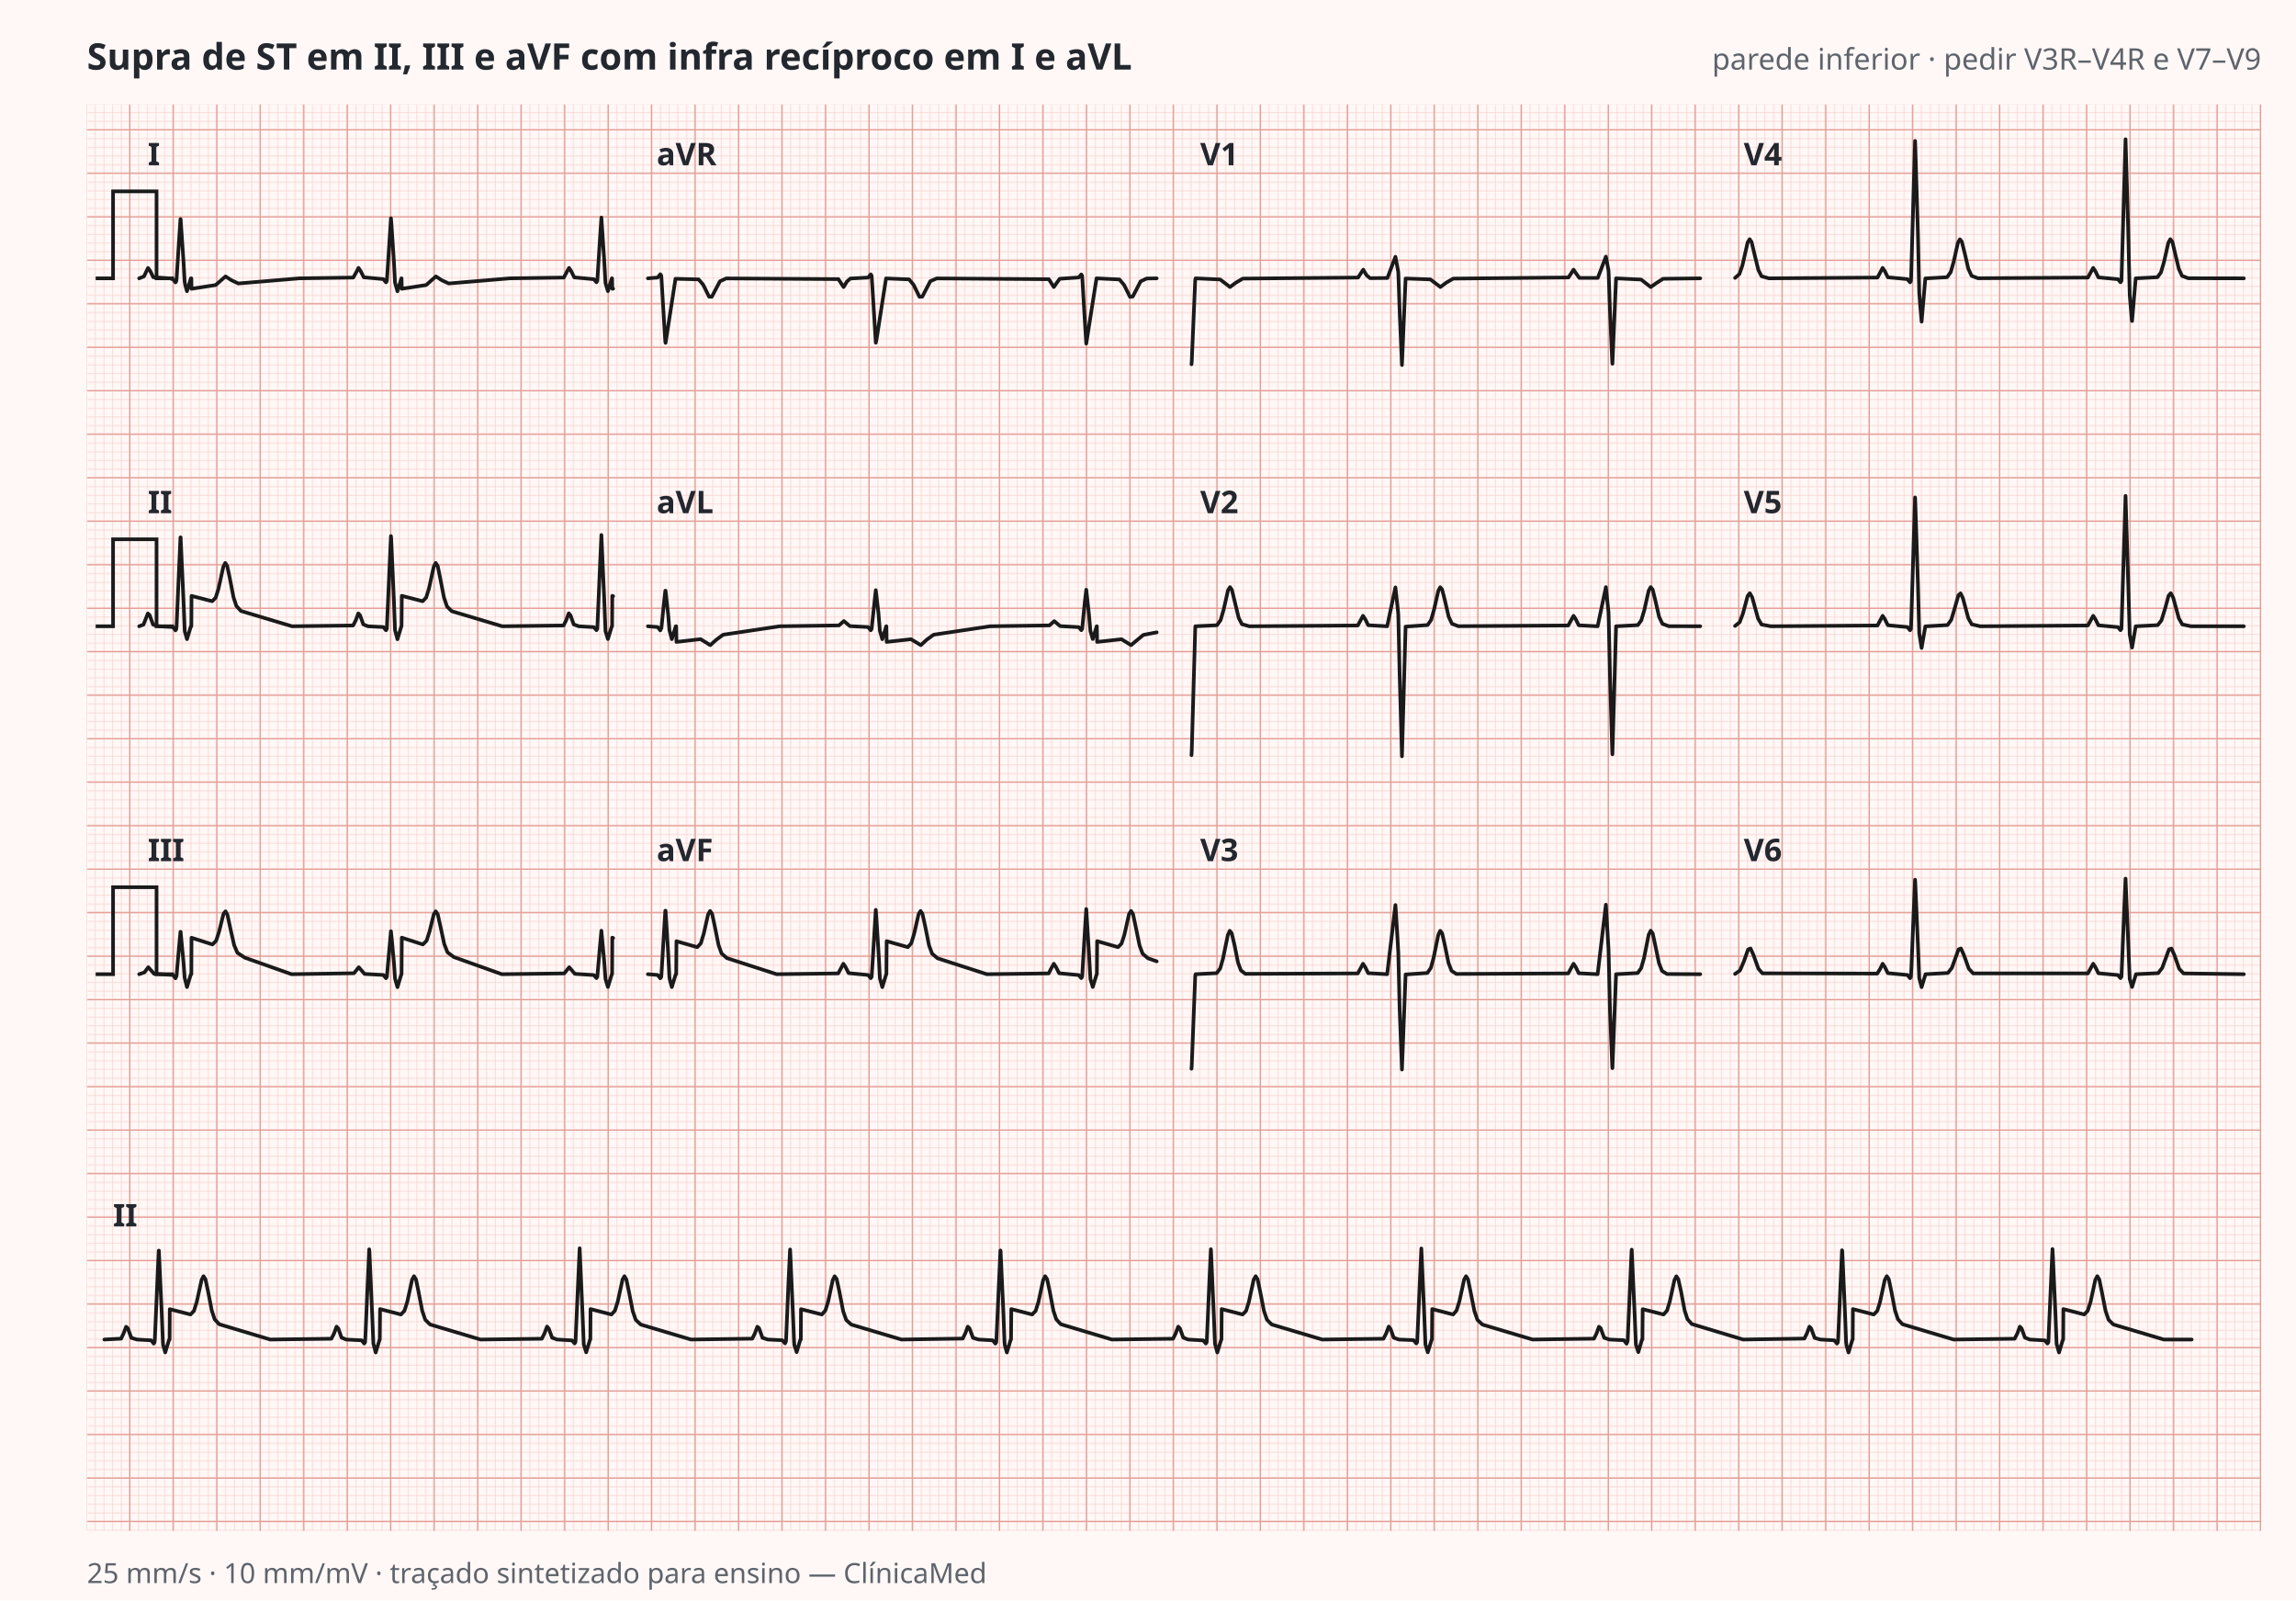
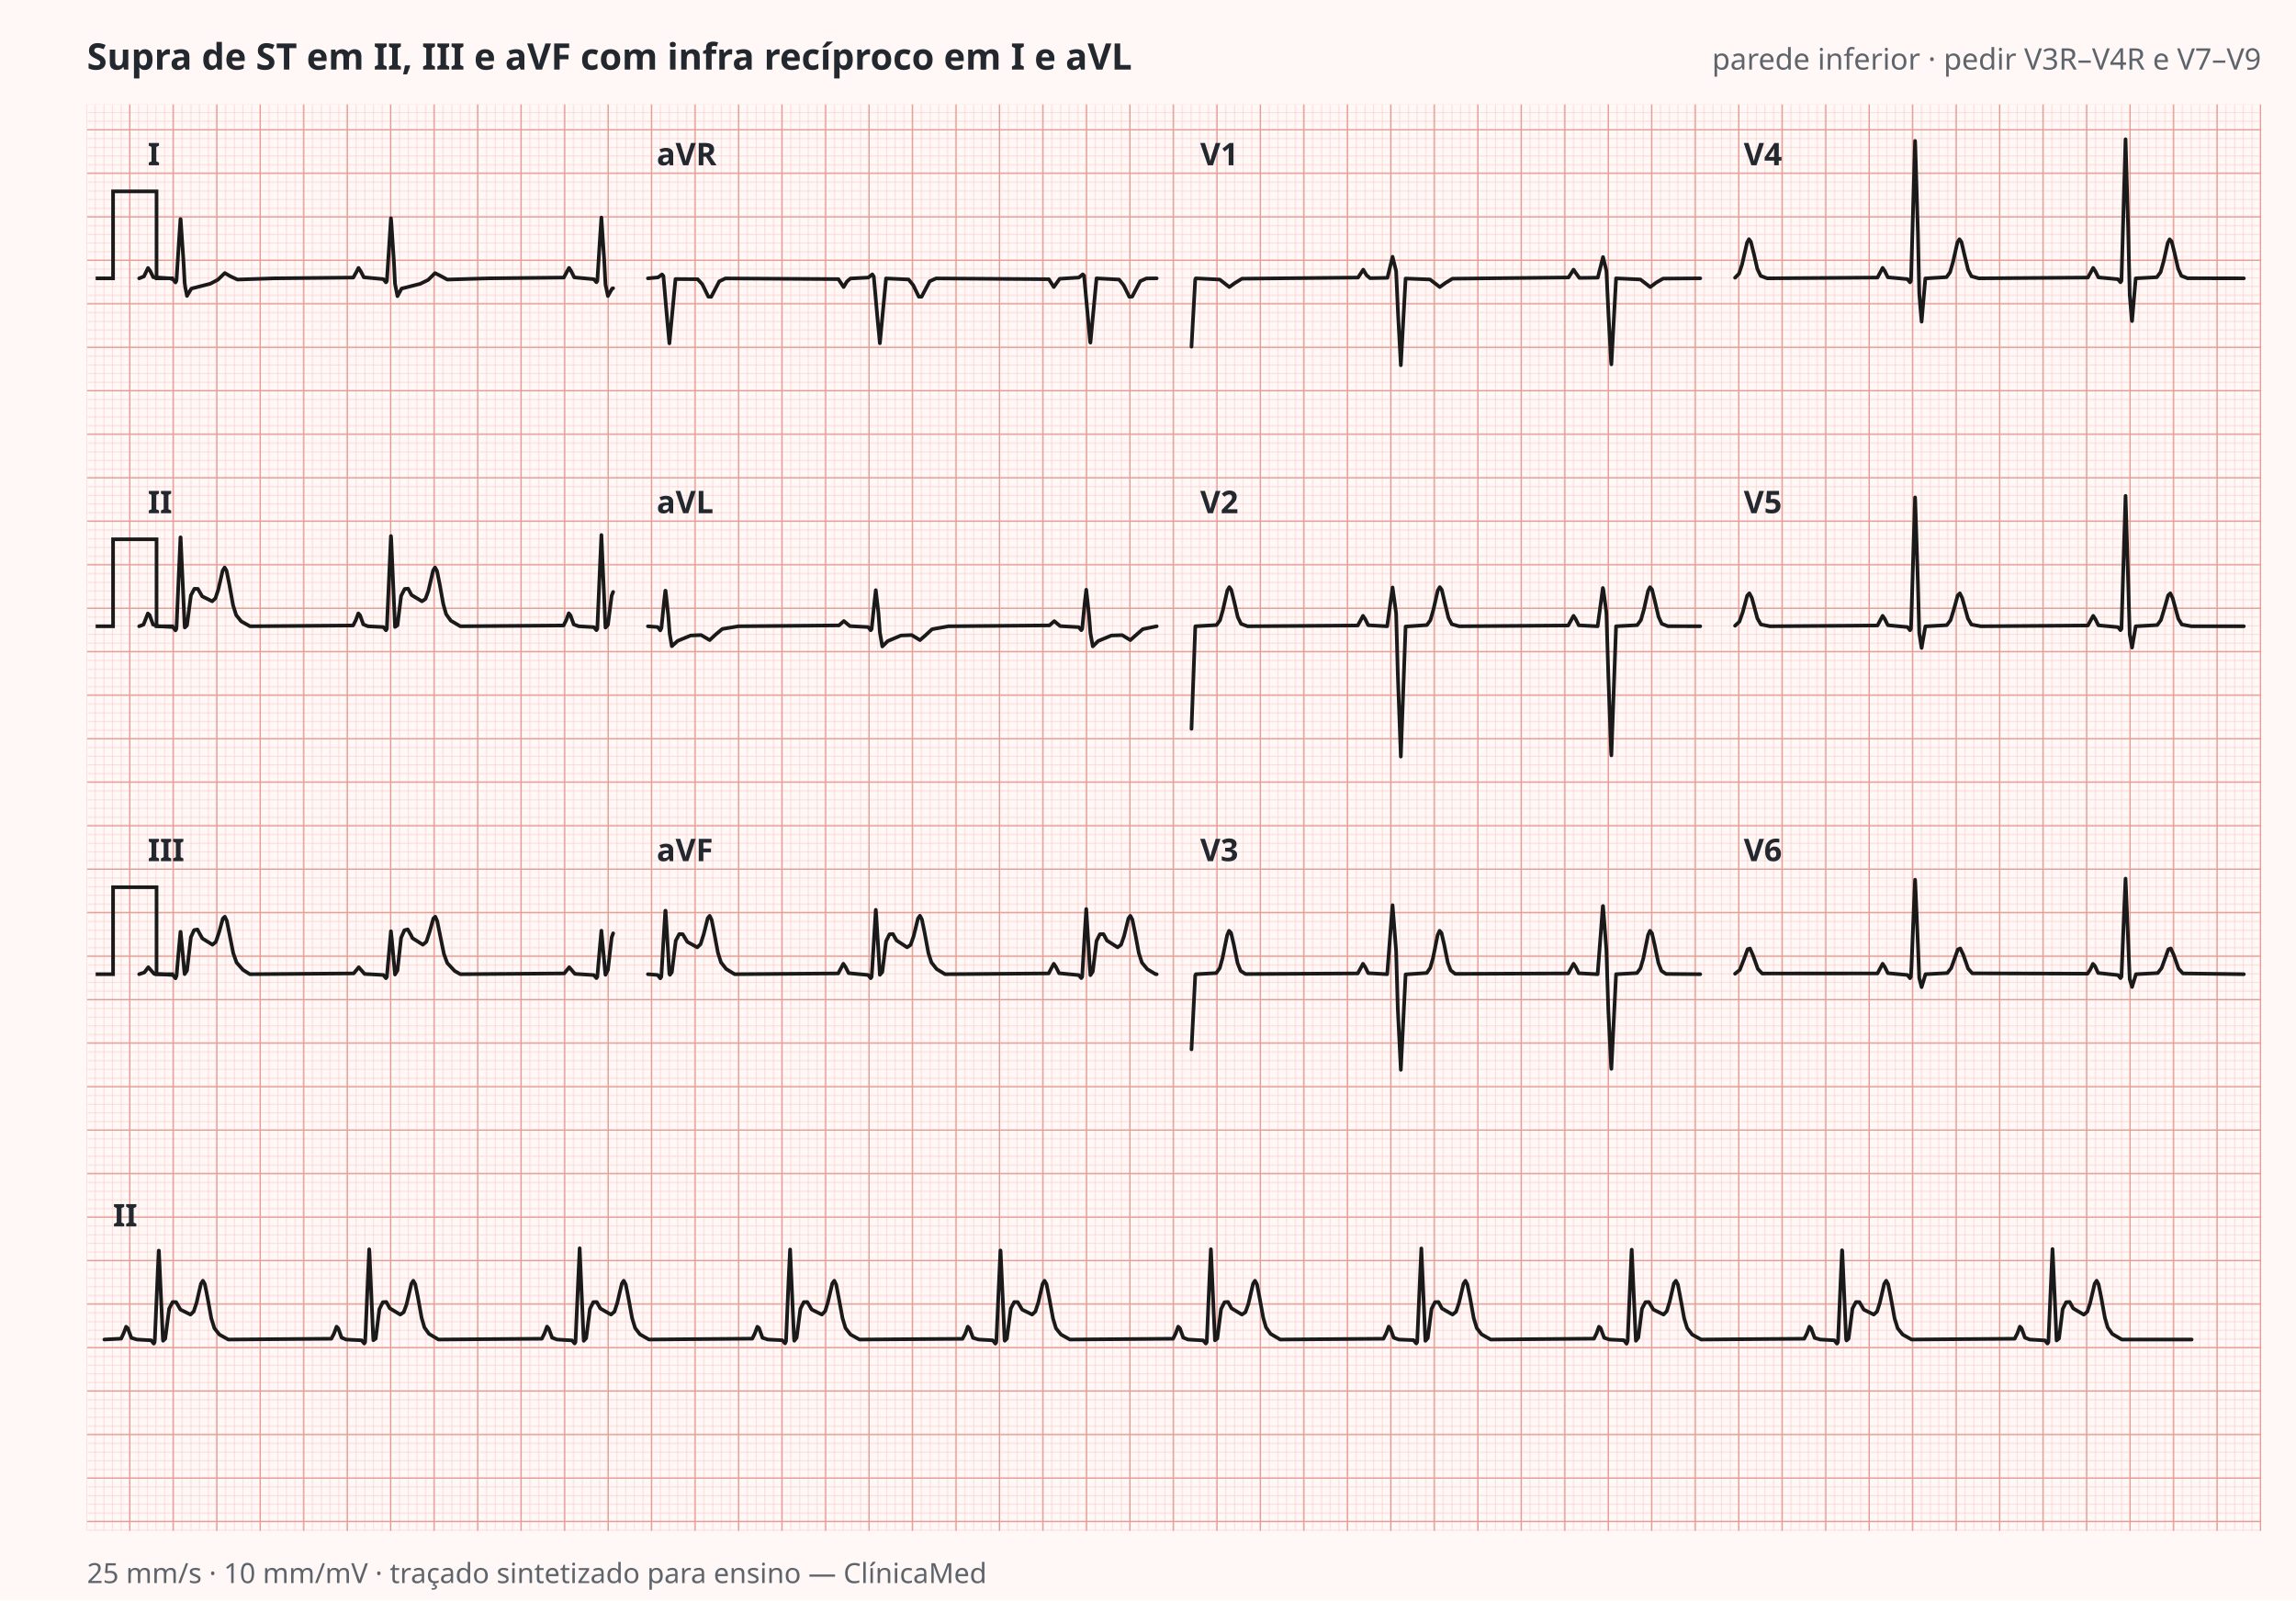
<svg xmlns="http://www.w3.org/2000/svg" viewBox="0 0 264 184" role="img" aria-label="Supra de ST em II, III e aVF com infra recíproco em I e aVL">
  <defs>
    <pattern id="p1" width="1" height="1" patternUnits="userSpaceOnUse">
      <path d="M1 0V1M0 1H1" fill="none" stroke="#F3C9C3" stroke-width=".12" />
    </pattern>
    <pattern id="p5" width="5" height="5" patternUnits="userSpaceOnUse">
      <rect width="5" height="5" fill="url(#p1)" />
      <path d="M5 0V5M0 5H5" fill="none" stroke="#E39C93" stroke-width=".3" />
    </pattern>
  </defs>
  <rect width="264" height="184" fill="#FFF8F7" />
  <rect x="10.0" y="12.0" width="250.0" height="164.0" fill="url(#p5)" />
  <text x="10.0" y="8" font-family="Figtree,system-ui,sans-serif" font-size="4.2" font-weight="600" fill="#23272E">Supra de ST em II, III e aVF com infra recíproco em I e aVL</text>
  <text x="260" y="8" text-anchor="end" font-family="Figtree,system-ui,sans-serif" font-size="3.4" fill="#5E646B">parede inferior · pedir V3R–V4R e V7–V9</text>
-   <path d="M16.00 32.00L16.55 31.78L17.02 30.81L17.27 31.15L17.62 31.87L19.55 32.00L19.90 32.12L20.18 32.47L20.27 32.32L20.30 32.14L20.60 27.41L20.75 25.19L20.77 25.19L21.10 30.08L21.23 32.37L21.30 32.78L21.50 33.48L21.95 32.00L22.00 32.00L22.02 33.20L24.80 32.77L25.93 31.78L26.60 32.21L27.40 32.59L34.42 32.00L40.62 31.91L40.98 31.27L41.22 30.80L41.47 31.17L41.83 31.88L44.08 32.09L44.38 32.46L44.48 32.31L44.58 30.81L44.88 26.20L44.95 25.09L45.00 25.65L45.30 30.20L45.42 32.49L45.70 33.49L46.15 32.00L46.17 32.00L46.20 33.20L49.00 32.77L50.12 31.78L50.80 32.22L51.60 32.59L58.62 32.00L64.83 31.91L65.18 31.25L65.43 30.80L65.68 31.18L66.03 31.89L68.28 32.10L68.58 32.45L68.68 32.30L69.00 27.22L69.15 25.01L69.47 29.86L69.62 32.56L69.90 33.47L70.35 32.00L70.38 32.00L70.40 33.20L70.50 33.19" fill="none" stroke="#1A1A1A" stroke-width="0.42" stroke-linejoin="round" stroke-linecap="round" />
+   <path d="M16.00 32.00L16.55 31.78L17.02 30.81L17.27 31.15L17.62 31.87L19.55 32.00L19.90 32.12L20.18 32.47L20.27 32.32L20.30 32.14L20.60 27.41L20.75 25.19L20.77 25.19L21.10 30.08L21.23 32.49L21.30 33.02L21.50 34.02L22.00 33.18L24.18 32.62L25.05 32.16L25.85 31.39L26.50 31.77L27.30 32.14L31.48 32.00L40.62 31.91L40.98 31.27L41.22 30.80L41.47 31.17L41.83 31.88L44.08 32.09L44.38 32.46L44.48 32.31L44.58 30.81L44.88 26.20L44.95 25.09L45.00 25.65L45.30 30.20L45.42 32.62L45.70 34.05L46.17 33.18L48.32 32.63L49.23 32.18L50.02 31.40L50.62 31.70L51.43 32.14L56.15 32.00L64.83 31.91L65.18 31.25L65.43 30.80L65.68 31.18L66.03 31.89L68.28 32.10L68.58 32.45L68.68 32.30L69.00 27.22L69.15 25.01L69.47 29.86L69.62 32.70L69.90 34.03L70.38 33.18L70.50 33.14" fill="none" stroke="#1A1A1A" stroke-width="0.42" stroke-linejoin="round" stroke-linecap="round" />
  <path d="M11.0 32.0h2v-10h5v10h2" fill="none" stroke="#1A1A1A" stroke-width=".42" />
  <text x="17.0" y="19.0" font-family="Figtree,system-ui,sans-serif" font-size="3.6" font-weight="600" fill="#23272E">I</text>
-   <path d="M16.00 72.00L16.50 71.81L17.00 70.53L17.20 70.71L17.60 71.81L18.25 72.00L19.88 72.09L20.18 72.47L20.27 72.32L20.30 72.06L20.60 65.11L20.75 61.78L20.77 61.78L21.10 69.08L21.23 72.30L21.25 72.61L21.50 73.48L21.95 72.00L22.00 72.00L22.02 68.51L24.40 69.12L24.80 68.71L25.12 67.69L25.68 65.15L25.90 64.72L26.12 65.06L26.42 66.45L26.85 68.67L27.18 69.67L27.70 70.24L33.58 72.00L40.60 71.91L40.90 71.33L41.20 70.52L41.40 70.73L41.77 71.78L42.30 72.00L44.08 72.09L44.38 72.46L44.48 72.31L44.52 71.32L44.80 64.97L44.95 61.63L44.98 61.92L45.30 69.24L45.42 72.46L45.70 73.49L46.15 72.00L46.17 72.00L46.20 68.50L48.60 69.12L49.00 68.70L49.32 67.67L49.88 65.13L50.10 64.72L50.33 65.08L50.62 66.49L51.05 68.70L51.40 69.73L51.95 70.27L57.75 72.00L64.80 71.91L65.10 71.31L65.40 70.51L65.60 70.75L65.97 71.79L66.55 72.00L68.28 72.10L68.58 72.45L68.68 72.30L69.00 64.82L69.15 61.51L69.47 68.77L69.62 72.56L69.90 73.47L70.35 72.00L70.38 72.00L70.40 68.50L70.50 68.54" fill="none" stroke="#1A1A1A" stroke-width="0.42" stroke-linejoin="round" stroke-linecap="round" />
+   <path d="M16.00 72.00L16.50 71.81L17.00 70.53L17.20 70.71L17.60 71.81L18.25 72.00L19.88 72.09L20.18 72.47L20.27 72.32L20.30 72.06L20.60 65.11L20.75 61.78L20.77 61.78L21.10 69.08L21.18 70.88L21.23 71.94L21.25 72.14L21.50 71.90L21.95 68.45L22.35 67.69L22.75 67.70L23.25 68.56L24.40 69.13L24.77 68.78L25.10 67.78L25.60 65.61L25.83 65.24L26.05 65.62L26.35 67.10L26.80 69.58L27.15 70.70L27.73 71.43L28.75 72.00L40.60 71.91L40.90 71.33L41.20 70.52L41.40 70.73L41.77 71.78L42.30 72.00L44.08 72.09L44.38 72.46L44.48 72.31L44.52 71.32L44.80 64.97L44.95 61.63L44.98 61.92L45.30 69.24L45.40 71.54L45.42 72.08L45.70 71.89L46.12 68.51L46.53 67.71L46.93 67.68L47.32 68.41L48.52 69.13L48.92 68.86L49.25 67.95L49.80 65.59L50.02 65.24L50.25 65.65L50.55 67.13L50.98 69.50L51.30 70.61L51.83 71.35L52.93 72.00L64.80 71.91L65.10 71.31L65.40 70.51L65.60 70.75L65.97 71.79L66.55 72.00L68.28 72.10L68.58 72.45L68.68 72.30L69.00 64.82L69.15 61.51L69.47 68.77L69.57 71.15L69.62 72.15L69.90 71.84L70.33 68.48L70.50 68.05" fill="none" stroke="#1A1A1A" stroke-width="0.42" stroke-linejoin="round" stroke-linecap="round" />
  <path d="M11.0 72.0h2v-10h5v10h2" fill="none" stroke="#1A1A1A" stroke-width=".42" />
  <text x="17.0" y="59.0" font-family="Figtree,system-ui,sans-serif" font-size="3.6" font-weight="600" fill="#23272E">II</text>
-   <path d="M16.00 112.00L16.60 111.80L17.05 111.20L17.73 111.96L19.88 112.09L20.18 112.47L20.30 112.18L20.60 108.72L20.75 107.13L20.77 107.13L21.10 110.65L21.23 112.41L21.50 113.48L21.95 112.00L22.00 112.00L22.02 107.81L24.43 108.58L24.85 108.16L25.20 107.07L25.70 105.06L25.93 104.77L26.15 105.17L26.52 106.89L26.93 108.68L27.30 109.54L28.15 110.10L33.52 112.00L40.70 111.89L41.25 111.20L41.92 111.97L44.08 112.09L44.38 112.46L44.48 112.31L44.88 107.86L44.95 107.06L45.05 107.99L45.30 110.74L45.42 112.50L45.70 113.49L46.15 112.00L46.17 112.00L46.20 107.80L48.62 108.58L49.05 108.15L49.40 107.05L49.88 105.11L50.10 104.77L50.33 105.11L50.65 106.53L51.08 108.53L51.45 109.48L52.18 110.03L57.70 112.00L64.88 111.91L65.45 111.20L66.10 111.96L68.28 112.10L68.58 112.45L68.68 112.30L68.98 108.85L69.15 107.00L69.47 110.48L69.62 112.56L69.90 113.47L70.35 112.00L70.38 112.00L70.40 107.80L70.50 107.84" fill="none" stroke="#1A1A1A" stroke-width="0.42" stroke-linejoin="round" stroke-linecap="round" />
+   <path d="M16.00 112.00L16.60 111.80L17.05 111.20L17.73 111.96L19.88 112.09L20.18 112.47L20.30 112.18L20.60 108.72L20.75 107.13L20.77 107.13L21.10 110.65L21.18 111.55L21.23 111.99L21.50 111.59L21.95 107.74L22.32 106.93L22.70 106.86L23.07 107.54L23.27 107.89L24.43 108.61L24.82 108.28L25.20 107.15L25.62 105.61L25.85 105.39L26.08 105.86L26.42 107.57L26.82 109.58L27.20 110.66L27.95 111.51L28.73 112.00L40.67 111.91L41.25 111.20L41.92 111.97L44.08 112.09L44.38 112.46L44.48 112.31L44.88 107.86L44.95 107.06L45.05 107.99L45.30 110.74L45.38 111.60L45.42 112.04L45.70 111.57L46.12 107.81L46.50 106.95L46.88 106.85L47.25 107.49L47.42 107.85L48.62 108.61L49.02 108.27L49.40 107.12L49.83 105.59L50.05 105.39L50.27 105.88L50.65 107.75L51.05 109.70L51.43 110.72L52.27 111.62L52.93 112.00L64.88 111.91L65.45 111.20L66.10 111.96L68.28 112.10L68.58 112.45L68.68 112.30L68.98 108.85L69.15 107.00L69.47 110.48L69.55 111.44L69.62 112.07L69.90 111.51L70.33 107.78L70.50 107.30" fill="none" stroke="#1A1A1A" stroke-width="0.42" stroke-linejoin="round" stroke-linecap="round" />
  <path d="M11.0 112.0h2v-10h5v10h2" fill="none" stroke="#1A1A1A" stroke-width=".42" />
  <text x="17.0" y="99.0" font-family="Figtree,system-ui,sans-serif" font-size="3.6" font-weight="600" fill="#23272E">III</text>
-   <path d="M74.50 32.00L75.62 31.91L75.92 31.53L76.03 31.68L76.05 31.87L76.35 36.92L76.50 39.30L76.53 39.42L77.67 32.05L80.33 32.12L80.85 32.73L81.53 34.11L81.85 34.11L82.78 32.34L83.50 32.01L96.40 32.09L97.00 33.00L97.38 32.37L97.78 32.02L99.82 31.91L100.12 31.54L100.22 31.69L100.30 32.85L100.58 37.42L100.70 39.40L100.78 39.06L101.88 32.01L104.53 32.12L105.05 32.75L105.72 34.12L106.05 34.10L106.97 32.33L107.70 32.01L120.60 32.10L121.17 33.00L121.47 32.57L121.85 32.05L124.03 31.90L124.33 31.55L124.43 31.70L124.75 37.13L124.90 39.50L126.08 32.00L128.72 32.13L129.25 32.76L129.93 34.13L130.25 34.09L131.15 32.35L131.85 32.02L133.00 32.00" fill="none" stroke="#1A1A1A" stroke-width="0.42" stroke-linejoin="round" stroke-linecap="round" />
+   <path d="M74.50 32.00L75.67 31.89L76.12 31.55L76.28 31.73L76.72 36.81L76.97 39.47L77.67 32.08L80.22 32.10L80.75 32.67L81.45 34.11L81.78 34.12L82.70 32.35L83.40 32.01L96.40 32.09L97.00 33.00L97.38 32.37L97.78 32.02L99.85 31.91L100.30 31.54L100.47 31.80L100.92 36.88L101.17 39.46L101.88 32.01L104.47 32.13L105.00 32.78L105.65 34.11L105.97 34.11L106.90 32.34L107.62 32.01L120.60 32.10L121.17 33.00L121.47 32.57L121.85 32.05L124.05 31.91L124.50 31.54L124.65 31.69L125.28 38.55L125.35 39.34L125.38 39.39L126.08 32.00L128.68 32.14L129.20 32.79L129.85 34.12L130.18 34.10L131.10 32.33L131.82 32.01L133.00 32.00" fill="none" stroke="#1A1A1A" stroke-width="0.42" stroke-linejoin="round" stroke-linecap="round" />
  <text x="75.5" y="19.0" font-family="Figtree,system-ui,sans-serif" font-size="3.6" font-weight="600" fill="#23272E">aVR</text>
-   <path d="M74.50 72.00L75.62 72.09L75.92 72.47L76.05 72.20L76.35 69.24L76.50 67.91L76.53 67.91L76.85 70.88L76.97 72.43L77.25 73.48L77.70 72.00L77.75 72.00L77.78 73.80L80.55 73.48L81.67 74.17L82.35 73.56L83.15 72.97L89.65 72.00L96.47 71.90L97.03 71.40L97.72 71.98L99.82 72.09L100.12 72.46L100.22 72.31L100.60 68.74L100.70 67.85L101.00 70.41L101.17 72.51L101.45 73.49L101.90 72.00L101.92 72.00L101.95 73.80L104.75 73.49L105.88 74.17L106.55 73.55L107.35 72.97L113.85 72.00L120.67 71.90L121.22 71.41L121.90 71.98L124.03 72.10L124.33 72.45L124.43 72.30L124.72 69.35L124.90 67.80L125.22 70.73L125.38 72.56L125.65 73.47L126.10 72.00L126.12 72.00L126.15 73.80L128.95 73.49L130.05 74.17L130.68 73.64L131.47 72.99L133.00 72.70" fill="none" stroke="#1A1A1A" stroke-width="0.42" stroke-linejoin="round" stroke-linecap="round" />
+   <path d="M74.50 72.00L75.62 72.09L75.92 72.47L76.05 72.20L76.35 69.24L76.50 67.91L76.53 67.91L76.85 70.88L77.00 72.85L77.25 74.29L77.92 73.68L79.42 73.06L80.62 73.01L81.60 73.59L82.25 72.98L83.05 72.31L84.90 72.00L96.47 71.90L97.03 71.40L97.72 71.98L99.82 72.09L100.12 72.46L100.22 72.31L100.60 68.74L100.70 67.85L101.00 70.41L101.12 71.97L101.17 72.71L101.45 74.32L102.08 73.70L103.60 73.06L104.83 73.01L105.78 73.59L106.38 73.07L107.17 72.34L109.05 72.00L120.67 71.90L121.22 71.41L121.90 71.98L124.03 72.10L124.33 72.45L124.43 72.30L124.72 69.35L124.90 67.80L125.22 70.73L125.38 72.78L125.65 74.31L126.28 73.69L127.80 73.06L129.03 73.02L129.97 73.59L130.60 73.03L131.40 72.33L133.00 72.00" fill="none" stroke="#1A1A1A" stroke-width="0.42" stroke-linejoin="round" stroke-linecap="round" />
  <text x="75.5" y="59.0" font-family="Figtree,system-ui,sans-serif" font-size="3.6" font-weight="600" fill="#23272E">aVL</text>
-   <path d="M74.50 112.00L75.62 112.09L75.92 112.47L76.03 112.32L76.05 112.13L76.35 107.08L76.50 104.70L76.53 104.70L76.85 109.94L76.97 112.36L77.03 112.69L77.25 113.48L77.70 112.00L77.75 112.00L77.78 108.21L80.17 108.89L80.58 108.46L80.92 107.34L81.42 105.13L81.65 104.73L81.88 105.06L82.17 106.41L82.62 108.65L82.97 109.62L83.58 110.15L89.30 112.00L96.38 111.91L96.72 111.27L96.97 110.80L97.22 111.17L97.58 111.88L99.82 112.09L100.12 112.46L100.22 112.31L100.30 111.15L100.58 106.58L100.70 104.60L100.75 105.20L101.05 110.06L101.17 112.48L101.45 113.49L101.90 112.00L101.92 112.00L101.95 108.20L104.38 108.89L104.78 108.45L105.12 107.31L105.62 105.11L105.85 104.73L106.07 105.08L106.40 106.58L106.82 108.68L107.17 109.63L107.80 110.17L113.47 112.00L120.58 111.91L120.92 111.25L121.17 110.80L121.42 111.18L121.78 111.89L124.03 112.10L124.33 112.45L124.43 112.30L124.75 106.87L124.90 104.51L125.22 109.70L125.38 112.56L125.65 113.47L126.10 112.00L126.12 112.00L126.15 108.20L128.55 108.89L128.95 108.49L129.28 107.49L129.82 105.09L130.05 104.73L130.28 105.10L130.60 106.61L131.03 108.70L131.38 109.64L132.00 110.17L133.00 110.52" fill="none" stroke="#1A1A1A" stroke-width="0.42" stroke-linejoin="round" stroke-linecap="round" />
+   <path d="M74.50 112.00L75.62 112.09L75.92 112.47L76.03 112.32L76.05 112.13L76.35 107.08L76.50 104.70L76.53 104.70L76.85 109.94L76.92 111.24L76.97 111.97L77.03 112.07L77.25 111.77L77.70 108.15L78.10 107.39L78.50 107.40L79.03 108.28L80.17 108.91L80.55 108.55L80.90 107.46L81.38 105.55L81.60 105.29L81.83 105.76L82.15 107.40L82.55 109.53L82.90 110.64L83.50 111.40L84.47 112.00L96.38 111.91L96.72 111.27L96.97 110.80L97.22 111.17L97.58 111.88L99.82 112.09L100.12 112.46L100.22 112.31L100.30 111.15L100.58 106.58L100.70 104.60L100.75 105.20L101.05 110.06L101.15 111.70L101.17 112.07L101.45 111.75L101.88 108.21L102.28 107.41L102.67 107.38L103.08 108.11L104.30 108.91L104.70 108.63L105.05 107.64L105.55 105.60L105.78 105.28L106.00 105.70L106.30 107.15L106.75 109.56L107.10 110.65L107.70 111.41L108.67 112.00L120.58 111.91L120.92 111.25L121.17 110.80L121.42 111.18L121.78 111.89L124.03 112.10L124.33 112.45L124.43 112.30L124.75 106.87L124.90 104.51L125.22 109.70L125.30 111.07L125.38 112.11L125.65 111.70L126.08 108.18L126.47 107.40L126.88 107.39L127.28 108.13L128.50 108.91L128.90 108.62L129.25 107.61L129.75 105.59L129.97 105.29L130.20 105.72L130.53 107.33L130.95 109.59L131.30 110.67L131.93 111.43L132.88 112.00L133.00 112.00" fill="none" stroke="#1A1A1A" stroke-width="0.42" stroke-linejoin="round" stroke-linecap="round" />
  <text x="75.5" y="99.0" font-family="Figtree,system-ui,sans-serif" font-size="3.6" font-weight="600" fill="#23272E">aVF</text>
-   <path d="M137.00 41.88L137.03 41.53L137.43 32.18L137.47 32.00L140.30 32.13L141.43 33.00L142.10 32.50L142.90 32.03L156.15 31.91L156.75 31.00L157.12 31.63L157.53 31.98L159.53 31.96L160.45 29.52L160.78 31.28L160.95 36.19L161.20 41.97L161.62 32.02L164.47 32.12L165.62 33.00L166.30 32.49L167.10 32.03L180.35 31.90L180.93 31.00L181.22 31.43L181.60 31.95L183.72 31.95L184.65 29.50L184.95 31.09L184.97 31.47L185.12 35.75L185.38 41.60L185.40 41.82L185.80 32.46L185.82 32.00L188.70 32.14L189.80 33.00L190.43 32.56L191.22 32.05L195.50 32.00" fill="none" stroke="#1A1A1A" stroke-width="0.42" stroke-linejoin="round" stroke-linecap="round" />
+   <path d="M137.00 39.86L137.43 32.14L137.50 32.00L140.25 32.14L141.35 33.00L142.00 32.53L142.80 32.04L156.15 31.91L156.75 31.00L157.12 31.63L157.53 31.98L159.53 31.94L160.12 29.52L160.53 31.17L160.75 36.09L161.07 41.99L161.62 32.02L164.43 32.13L165.55 33.00L166.20 32.53L167.00 32.04L180.35 31.90L180.93 31.00L181.22 31.43L181.60 31.95L183.72 31.92L184.32 29.55L184.70 31.09L184.72 31.31L184.95 36.20L185.25 41.65L185.28 41.89L185.82 32.00L188.62 32.13L189.75 33.00L190.43 32.49L191.22 32.03L195.50 32.00" fill="none" stroke="#1A1A1A" stroke-width="0.42" stroke-linejoin="round" stroke-linecap="round" />
  <text x="138.0" y="19.0" font-family="Figtree,system-ui,sans-serif" font-size="3.6" font-weight="600" fill="#23272E">V1</text>
-   <path d="M137.00 86.82L137.03 86.30L137.43 72.26L137.45 72.00L139.93 71.88L140.35 71.29L140.70 70.08L141.20 67.87L141.43 67.50L141.65 67.82L142.03 69.40L142.43 71.04L142.80 71.76L143.65 72.00L156.12 71.91L156.47 71.27L156.72 70.80L156.97 71.17L157.32 71.88L159.50 72.00L160.45 67.53L160.75 70.30L160.78 70.68L160.93 77.37L161.20 86.95L161.62 72.04L164.15 71.86L164.55 71.28L164.90 70.05L165.38 67.93L165.60 67.51L165.82 67.77L166.15 69.07L166.57 70.90L166.95 71.71L167.68 71.99L180.32 71.91L180.68 71.25L180.93 70.80L181.18 71.18L181.53 71.89L183.70 72.00L184.65 67.50L184.95 70.36L184.97 70.96L185.12 77.63L185.38 86.40L185.40 86.72L185.80 72.69L185.82 72.00L188.32 71.87L188.72 71.32L189.07 70.13L189.57 67.91L189.80 67.50L190.03 67.78L190.38 69.22L190.77 70.92L191.15 71.72L191.88 71.99L195.50 72.00" fill="none" stroke="#1A1A1A" stroke-width="0.42" stroke-linejoin="round" stroke-linecap="round" />
+   <path d="M137.00 83.79L137.43 72.20L137.45 72.00L139.88 71.86L140.28 71.31L140.62 70.11L141.12 67.90L141.35 67.50L141.57 67.80L141.93 69.24L142.32 70.94L142.70 71.72L143.45 72.00L156.12 71.91L156.47 71.27L156.72 70.80L156.97 71.17L157.32 71.88L159.50 72.00L160.12 67.54L160.53 70.50L160.72 77.43L161.07 86.98L161.62 72.03L164.07 71.86L164.47 71.30L164.82 70.08L165.32 67.88L165.55 67.50L165.78 67.81L166.15 69.39L166.55 71.03L166.93 71.76L167.78 72.00L180.32 71.91L180.68 71.25L180.93 70.80L181.18 71.18L181.53 71.89L183.70 72.00L184.30 67.60L184.35 67.77L184.70 70.36L184.72 70.72L184.93 77.62L185.25 86.48L185.28 86.84L185.80 72.53L185.82 72.00L188.25 71.87L188.68 71.28L189.03 70.05L189.50 67.94L189.72 67.51L189.95 67.76L190.27 69.06L190.70 70.90L191.07 71.71L191.78 71.99L195.50 72.00" fill="none" stroke="#1A1A1A" stroke-width="0.42" stroke-linejoin="round" stroke-linecap="round" />
  <text x="138.0" y="59.0" font-family="Figtree,system-ui,sans-serif" font-size="3.6" font-weight="600" fill="#23272E">V2</text>
-   <path d="M137.00 122.87L137.03 122.49L137.43 112.19L137.47 112.00L139.90 111.88L140.30 111.34L140.62 110.22L141.18 107.50L141.40 107.01L141.62 107.28L141.93 108.57L142.35 110.66L142.68 111.56L143.20 111.96L156.12 111.91L156.47 111.27L156.72 110.80L156.97 111.17L157.32 111.88L159.50 112.00L160.45 104.05L160.50 104.74L160.78 109.50L160.93 115.90L161.20 122.96L161.62 112.03L164.12 111.86L164.53 111.26L164.85 110.07L165.38 107.48L165.60 107.01L165.82 107.29L166.12 108.61L166.55 110.69L166.90 111.61L167.45 111.97L180.32 111.91L180.68 111.25L180.93 110.80L181.18 111.18L181.53 111.89L183.70 112.00L184.65 104.01L184.95 109.09L184.97 109.78L185.12 116.13L185.38 122.56L185.40 122.80L185.80 112.50L185.82 112.00L188.30 111.87L188.70 111.31L189.03 110.16L189.57 107.46L189.80 107.00L190.03 107.31L190.35 108.78L190.75 110.71L191.10 111.62L191.68 111.98L195.50 112.00" fill="none" stroke="#1A1A1A" stroke-width="0.42" stroke-linejoin="round" stroke-linecap="round" />
+   <path d="M137.00 120.64L137.43 112.15L137.50 112.00L139.85 111.87L140.25 111.30L140.57 110.14L141.10 107.53L141.32 107.01L141.55 107.26L141.85 108.53L142.30 110.73L142.65 111.62L143.22 111.98L156.12 111.91L156.47 111.27L156.72 110.80L156.97 111.17L157.32 111.88L159.50 112.00L159.57 111.16L160.10 104.26L160.12 104.07L160.53 109.33L160.72 115.96L161.07 122.99L161.62 112.02L164.05 111.86L164.45 111.28L164.78 110.11L165.30 107.51L165.53 107.01L165.75 107.27L166.05 108.57L166.47 110.66L166.80 111.55L167.32 111.96L180.32 111.91L180.68 111.25L180.93 110.80L181.18 111.18L181.53 111.89L183.70 112.00L184.30 104.17L184.32 104.16L184.70 109.09L184.72 109.54L184.93 116.12L185.25 122.62L185.28 122.88L185.80 112.39L185.82 112.00L188.22 111.87L188.62 111.33L188.95 110.20L189.50 107.48L189.72 107.01L189.95 107.29L190.25 108.60L190.68 110.68L191.03 111.61L191.57 111.97L195.50 112.00" fill="none" stroke="#1A1A1A" stroke-width="0.42" stroke-linejoin="round" stroke-linecap="round" />
  <text x="138.0" y="99.0" font-family="Figtree,system-ui,sans-serif" font-size="3.6" font-weight="600" fill="#23272E">V3</text>
-   <path d="M199.50 31.95L200.00 31.51L200.35 30.50L200.95 27.87L201.18 27.50L201.40 27.82L201.78 29.40L202.18 31.04L202.55 31.76L203.40 32.00L215.88 31.91L216.22 31.27L216.47 30.80L216.72 31.17L217.07 31.88L219.32 32.09L219.62 32.46L219.72 32.31L219.75 31.72L220.05 21.28L220.20 16.20L220.22 16.64L220.53 26.85L220.68 33.68L220.80 35.26L220.95 36.98L221.38 32.01L223.88 31.87L224.30 31.28L224.65 30.05L225.12 27.93L225.35 27.51L225.57 27.77L225.90 29.07L226.32 30.90L226.70 31.71L227.43 31.99L240.07 31.91L240.43 31.25L240.68 30.80L240.93 31.18L241.28 31.89L243.53 32.10L243.82 32.45L243.93 32.30L244.28 20.22L244.40 16.01L244.70 26.17L244.75 28.28L244.88 33.88L245.12 36.80L245.15 36.91L245.57 32.00L248.07 31.87L248.47 31.32L248.82 30.13L249.32 27.91L249.55 27.50L249.78 27.78L250.12 29.22L250.53 30.92L250.90 31.72L251.62 31.99L258.00 32.00" fill="none" stroke="#1A1A1A" stroke-width="0.42" stroke-linejoin="round" stroke-linecap="round" />
+   <path d="M199.50 31.93L199.95 31.47L200.30 30.43L200.88 27.90L201.10 27.50L201.32 27.80L201.68 29.24L202.07 30.94L202.45 31.72L203.20 32.00L215.88 31.91L216.22 31.27L216.47 30.80L216.72 31.17L217.07 31.88L219.32 32.09L219.62 32.46L219.72 32.31L219.75 31.72L220.05 21.28L220.20 16.20L220.22 16.64L220.53 26.85L220.68 33.68L220.80 35.26L220.95 36.98L221.38 32.01L223.82 31.86L224.22 31.30L224.57 30.08L225.07 27.88L225.30 27.50L225.53 27.81L225.90 29.39L226.30 31.03L226.68 31.76L227.53 32.00L240.07 31.91L240.43 31.25L240.68 30.80L240.93 31.18L241.28 31.89L243.53 32.10L243.82 32.45L243.93 32.30L244.28 20.22L244.40 16.01L244.70 26.17L244.75 28.28L244.88 33.88L245.12 36.80L245.15 36.91L245.57 32.00L248.00 31.87L248.43 31.28L248.78 30.05L249.25 27.94L249.47 27.51L249.70 27.76L250.03 29.06L250.45 30.90L250.82 31.71L251.53 31.99L258.00 32.00" fill="none" stroke="#1A1A1A" stroke-width="0.42" stroke-linejoin="round" stroke-linecap="round" />
  <text x="200.5" y="19.0" font-family="Figtree,system-ui,sans-serif" font-size="3.6" font-weight="600" fill="#23272E">V4</text>
-   <path d="M199.50 71.96L200.03 71.54L200.40 70.56L200.95 68.52L201.20 68.20L201.47 68.67L202.15 71.12L202.55 71.80L203.62 72.00L215.88 71.91L216.22 71.27L216.47 70.80L216.72 71.17L217.07 71.88L219.32 72.09L219.62 72.46L219.72 72.31L219.75 71.75L220.05 61.95L220.20 57.19L220.22 57.60L220.53 67.15L220.68 72.79L220.88 74.07L220.95 74.49L221.38 72.01L223.93 71.86L224.35 71.28L224.78 69.86L225.18 68.44L225.43 68.21L225.70 68.77L226.32 71.07L226.72 71.78L227.70 72.00L240.07 71.91L240.43 71.25L240.68 70.80L240.93 71.18L241.28 71.89L243.53 72.10L243.82 72.45L243.93 72.30L244.28 60.96L244.40 57.01L244.72 67.39L244.88 72.94L245.15 74.45L245.57 72.00L248.10 71.87L248.53 71.32L248.93 70.03L249.35 68.48L249.60 68.20L249.88 68.71L250.53 71.09L250.93 71.79L251.93 72.00L258.00 72.00" fill="none" stroke="#1A1A1A" stroke-width="0.42" stroke-linejoin="round" stroke-linecap="round" />
+   <path d="M199.50 71.94L200.00 71.47L200.38 70.40L200.90 68.47L201.15 68.21L201.43 68.73L202.07 71.10L202.47 71.79L203.50 72.00L215.88 71.91L216.22 71.27L216.47 70.80L216.72 71.17L217.07 71.88L219.32 72.09L219.62 72.46L219.72 72.31L219.75 71.75L220.05 61.95L220.20 57.19L220.22 57.60L220.53 67.15L220.68 72.79L220.88 74.07L220.95 74.49L221.38 72.01L223.85 71.87L224.28 71.30L224.68 69.99L225.10 68.46L225.35 68.21L225.62 68.75L226.28 71.12L226.68 71.80L227.75 72.00L240.07 71.91L240.43 71.25L240.68 70.80L240.93 71.18L241.28 71.89L243.53 72.10L243.82 72.45L243.93 72.30L244.28 60.96L244.40 57.01L244.72 67.39L244.88 72.94L245.15 74.45L245.57 72.00L248.05 71.86L248.47 71.28L248.90 69.86L249.30 68.44L249.55 68.21L249.82 68.77L250.47 71.14L250.88 71.80L251.98 72.00L258.00 72.00" fill="none" stroke="#1A1A1A" stroke-width="0.42" stroke-linejoin="round" stroke-linecap="round" />
  <text x="200.5" y="59.0" font-family="Figtree,system-ui,sans-serif" font-size="3.6" font-weight="600" fill="#23272E">V5</text>
-   <path d="M199.50 111.97L200.07 111.57L200.53 110.49L201.00 109.16L201.28 109.04L201.62 109.79L202.18 111.36L202.65 111.90L215.85 111.93L216.18 111.40L216.47 110.80L216.72 111.17L217.07 111.88L219.32 112.09L219.62 112.46L219.72 112.31L219.78 111.27L220.05 104.63L220.20 101.14L220.22 101.44L220.55 109.11L220.68 112.46L220.95 113.49L221.40 112.00L223.97 111.86L224.43 111.28L225.20 109.15L225.47 109.04L225.82 109.81L226.38 111.37L226.88 111.91L240.07 111.91L240.43 111.25L240.68 110.80L240.93 111.18L241.28 111.89L243.53 112.10L243.82 112.45L243.93 112.30L244.25 104.48L244.40 101.01L244.72 108.61L244.88 112.56L245.15 113.47L245.60 112.00L248.15 111.88L248.62 111.27L249.40 109.14L249.68 109.05L250.03 109.83L250.57 111.38L251.07 111.91L258.00 112.00" fill="none" stroke="#1A1A1A" stroke-width="0.42" stroke-linejoin="round" stroke-linecap="round" />
+   <path d="M199.50 111.95L200.05 111.50L200.53 110.27L200.95 109.13L201.22 109.05L201.57 109.84L202.12 111.39L202.62 111.92L215.88 111.91L216.22 111.27L216.47 110.80L216.72 111.17L217.07 111.88L219.32 112.09L219.62 112.46L219.72 112.31L219.78 111.27L220.05 104.63L220.20 101.14L220.22 101.44L220.55 109.11L220.68 112.46L220.95 113.49L221.40 112.00L223.90 111.87L224.35 111.30L225.12 109.16L225.40 109.04L225.75 109.78L226.30 111.36L226.78 111.90L240.03 111.94L240.35 111.45L240.65 110.81L240.88 111.06L241.25 111.86L242.57 112.00L243.53 112.10L243.82 112.45L243.93 112.30L244.25 104.48L244.40 101.01L244.72 108.61L244.88 112.56L245.15 113.47L245.60 112.00L248.10 111.87L248.55 111.29L249.32 109.15L249.60 109.04L249.95 109.80L250.50 111.37L251.00 111.91L258.00 112.00" fill="none" stroke="#1A1A1A" stroke-width="0.42" stroke-linejoin="round" stroke-linecap="round" />
  <text x="200.5" y="99.0" font-family="Figtree,system-ui,sans-serif" font-size="3.6" font-weight="600" fill="#23272E">V6</text>
-   <path d="M12.00 154.00L13.93 153.90L14.22 153.27L14.50 152.53L14.70 152.71L15.10 153.81L15.75 154.00L17.38 154.09L17.68 154.47L17.77 154.32L17.80 154.06L18.10 147.11L18.25 143.78L18.27 143.78L18.60 151.08L18.73 154.30L18.75 154.61L19.00 155.48L19.45 154.00L19.50 154.00L19.52 150.51L21.90 151.12L22.30 150.71L22.62 149.69L23.18 147.15L23.40 146.72L23.62 147.06L23.92 148.45L24.35 150.67L24.68 151.67L25.20 152.24L31.07 154.00L38.10 153.91L38.40 153.33L38.70 152.52L38.90 152.73L39.27 153.78L39.80 154.00L41.58 154.09L41.88 154.46L41.98 154.31L42.03 153.32L42.30 146.97L42.45 143.63L42.48 143.92L42.80 151.24L42.93 154.46L43.20 155.49L43.65 154.00L43.67 154.00L43.70 150.50L46.10 151.12L46.50 150.70L46.83 149.67L47.38 147.13L47.60 146.72L47.83 147.08L48.12 148.49L48.55 150.70L48.90 151.73L49.45 152.27L55.25 154.00L62.30 153.91L62.60 153.31L62.90 152.51L63.10 152.75L63.48 153.79L64.05 154.00L65.77 154.10L66.07 154.45L66.17 154.30L66.50 146.82L66.65 143.51L66.97 150.77L67.12 154.56L67.40 155.47L67.85 154.00L67.88 154.00L67.90 150.50L70.30 151.12L70.70 150.69L71.03 149.64L71.58 147.11L71.80 146.72L72.02 147.10L72.35 148.67L72.75 150.72L73.10 151.74L73.68 152.28L79.45 154.00L86.50 153.90L86.80 153.29L87.08 152.53L87.28 152.70L87.67 153.80L88.28 154.00L89.95 154.08L90.27 154.44L90.38 154.20L90.67 147.24L90.83 143.90L90.85 143.65L91.17 150.93L91.30 154.15L91.33 154.59L91.60 155.45L92.03 154.00L92.08 154.00L92.10 150.51L94.50 151.12L94.90 150.67L95.23 149.61L95.75 147.17L95.97 146.73L96.20 147.04L96.50 148.42L96.95 150.75L97.30 151.75L97.88 152.28L103.65 154.00L110.70 153.89L111.00 153.27L111.28 152.52L111.48 152.72L111.88 153.81L112.52 154.00L114.15 154.09L114.45 154.47L114.55 154.32L114.57 154.04L114.88 147.09L115.03 143.76L115.05 143.80L115.38 151.10L115.50 154.32L115.53 154.61L115.77 155.49L116.22 154.00L116.25 154.00L116.28 150.50L118.68 151.12L119.08 150.71L119.40 149.69L119.95 147.15L120.17 146.72L120.40 147.06L120.70 148.46L121.12 150.67L121.45 151.67L121.97 152.24L127.85 154.00L134.88 153.91L135.17 153.33L135.47 152.52L135.68 152.73L136.05 153.78L136.60 154.00L138.35 154.10L138.65 154.46L138.75 154.31L138.80 153.30L139.07 146.95L139.23 143.62L139.25 143.94L139.57 151.27L139.70 154.48L139.97 155.49L140.42 154.00L140.45 154.00L140.47 150.50L142.88 151.12L143.28 150.70L143.60 149.66L144.15 147.12L144.38 146.72L144.60 147.08L144.90 148.49L145.33 150.70L145.68 151.73L146.22 152.27L152.03 154.00L159.07 153.91L159.38 153.31L159.68 152.51L159.88 152.75L160.25 153.79L160.83 154.00L162.53 154.07L162.85 154.45L162.95 154.30L163.28 146.81L163.43 143.53L163.75 150.79L163.90 154.57L164.17 155.47L164.62 154.00L164.65 154.00L164.68 150.50L167.08 151.12L167.47 150.68L167.80 149.63L168.35 147.10L168.57 146.72L168.80 147.10L169.12 148.67L169.53 150.73L169.88 151.74L170.45 152.28L176.22 154.00L183.28 153.90L183.58 153.29L183.85 152.53L184.05 152.70L184.45 153.80L185.05 154.00L186.72 154.08L187.03 154.48L187.15 154.18L187.45 147.22L187.60 143.89L187.62 143.67L187.95 150.95L188.08 154.17L188.10 154.59L188.38 155.45L188.80 154.00L188.85 154.00L188.88 150.51L191.28 151.12L191.68 150.67L192.00 149.61L192.53 147.17L192.75 146.73L192.97 147.05L193.28 148.42L193.70 150.65L194.03 151.66L194.53 152.22L200.43 154.00L207.47 153.89L207.78 153.26L208.05 152.52L208.25 152.72L208.65 153.81L209.30 154.00L210.92 154.09L211.22 154.47L211.32 154.32L211.35 154.02L211.65 147.08L211.80 143.74L211.83 143.81L212.15 151.12L212.27 154.34L212.32 154.70L212.55 155.49L213.00 154.00L213.03 154.00L213.05 150.50L215.45 151.12L215.85 150.71L216.17 149.69L216.72 147.14L216.95 146.72L217.18 147.07L217.47 148.46L217.90 150.68L218.23 151.67L218.75 152.24L224.63 154.00L231.65 153.91L231.95 153.32L232.25 152.52L232.45 152.73L232.83 153.78L233.38 154.00L235.13 154.10L235.42 154.46L235.53 154.31L235.57 153.28L235.85 146.93L236.00 143.60L236.05 144.51L236.35 151.29L236.47 154.50L236.75 155.49L237.20 154.00L237.23 154.00L237.25 150.50L239.65 151.12L240.05 150.70L240.38 149.66L240.93 147.12L241.15 146.72L241.38 147.09L241.67 148.50L242.10 150.70L242.45 151.73L243.00 152.27L248.80 154.00L252.00 154.00" fill="none" stroke="#1A1A1A" stroke-width="0.42" stroke-linejoin="round" stroke-linecap="round" />
+   <path d="M12.00 154.00L13.93 153.90L14.22 153.27L14.50 152.53L14.70 152.71L15.10 153.81L15.75 154.00L17.38 154.09L17.68 154.47L17.77 154.32L17.80 154.06L18.10 147.11L18.25 143.78L18.27 143.78L18.60 151.08L18.68 152.88L18.73 153.94L18.75 154.14L19.00 153.90L19.45 150.45L19.85 149.69L20.25 149.70L20.75 150.56L21.90 151.13L22.27 150.78L22.60 149.78L23.10 147.61L23.33 147.24L23.55 147.62L23.85 149.10L24.30 151.58L24.65 152.70L25.23 153.43L26.25 154.00L38.10 153.91L38.40 153.33L38.70 152.52L38.90 152.73L39.27 153.78L39.80 154.00L41.58 154.09L41.88 154.46L41.98 154.31L42.03 153.32L42.30 146.97L42.45 143.63L42.48 143.92L42.80 151.24L42.90 153.54L42.93 154.08L43.20 153.89L43.62 150.51L44.02 149.71L44.42 149.68L44.82 150.41L46.02 151.13L46.42 150.86L46.75 149.95L47.30 147.59L47.52 147.24L47.75 147.65L48.05 149.13L48.48 151.50L48.80 152.61L49.33 153.35L50.42 154.00L62.30 153.91L62.60 153.31L62.90 152.51L63.10 152.75L63.48 153.79L64.05 154.00L65.77 154.10L66.07 154.45L66.17 154.30L66.50 146.82L66.65 143.51L66.97 150.77L67.07 153.15L67.12 154.15L67.40 153.84L67.83 150.48L68.22 149.70L68.62 149.69L69.03 150.43L70.25 151.13L70.65 150.80L70.97 149.82L71.50 147.57L71.72 147.24L71.95 147.67L72.25 149.17L72.68 151.53L73.03 152.68L73.58 153.40L74.62 154.00L86.50 153.90L86.80 153.29L87.08 152.53L87.28 152.70L87.67 153.80L88.28 154.00L89.95 154.08L90.27 154.44L90.38 154.20L90.67 147.24L90.83 143.90L90.85 143.65L91.17 150.93L91.25 152.76L91.30 153.82L91.33 154.14L91.60 153.79L92.03 150.47L92.42 149.70L92.83 149.69L93.33 150.55L94.50 151.13L94.88 150.74L95.20 149.69L95.70 147.55L95.93 147.24L96.15 147.69L96.47 149.36L96.88 151.56L97.22 152.69L97.80 153.43L98.83 154.00L110.67 153.92L110.98 153.35L111.28 152.52L111.48 152.72L111.88 153.81L112.52 154.00L114.15 154.09L114.45 154.47L114.55 154.32L114.57 154.04L114.88 147.09L115.03 143.76L115.05 143.80L115.38 151.10L115.48 153.42L115.50 153.96L115.53 154.14L115.77 153.90L116.22 150.45L116.62 149.69L117.02 149.70L117.53 150.56L118.68 151.13L119.05 150.78L119.38 149.77L119.88 147.61L120.10 147.24L120.33 147.63L120.62 149.10L121.08 151.58L121.42 152.71L122.00 153.43L123.02 154.00L134.88 153.91L135.17 153.33L135.47 152.52L135.68 152.73L136.05 153.78L136.60 154.00L138.35 154.10L138.65 154.46L138.75 154.31L138.80 153.30L139.07 146.95L139.23 143.62L139.25 143.94L139.57 151.27L139.68 153.56L139.70 154.09L139.97 153.88L140.40 150.50L140.80 149.71L141.20 149.68L141.60 150.41L142.80 151.13L143.20 150.86L143.53 149.95L144.08 147.59L144.30 147.24L144.53 147.65L144.82 149.14L145.25 151.50L145.57 152.61L146.10 153.35L147.20 154.00L159.07 153.91L159.38 153.31L159.68 152.51L159.88 152.75L160.25 153.79L160.83 154.00L162.53 154.07L162.85 154.45L162.95 154.30L163.28 146.81L163.43 143.53L163.75 150.79L163.85 153.17L163.90 154.15L164.17 153.83L164.60 150.48L165.00 149.70L165.40 149.69L165.80 150.43L167.02 151.13L167.42 150.80L167.75 149.82L168.28 147.57L168.50 147.24L168.72 147.67L169.03 149.18L169.45 151.53L169.80 152.68L170.35 153.40L171.40 154.00L183.28 153.90L183.58 153.29L183.85 152.53L184.05 152.70L184.45 153.80L185.05 154.00L186.72 154.08L187.03 154.48L187.15 154.18L187.45 147.22L187.60 143.89L187.62 143.67L187.95 150.95L188.03 152.77L188.08 153.84L188.10 154.14L188.38 153.78L188.80 150.46L189.20 149.70L189.60 149.69L190.10 150.55L191.28 151.13L191.65 150.74L191.97 149.69L192.47 147.55L192.70 147.24L192.93 147.69L193.25 149.37L193.65 151.56L194.00 152.69L194.57 153.43L195.60 154.00L207.45 153.91L207.75 153.34L208.05 152.52L208.25 152.72L208.65 153.81L209.30 154.00L210.92 154.09L211.22 154.47L211.32 154.32L211.35 154.02L211.65 147.08L211.80 143.74L211.83 143.81L212.15 151.12L212.25 153.44L212.27 153.97L212.32 154.11L212.55 153.90L213.00 150.44L213.40 149.69L213.80 149.70L214.30 150.56L215.45 151.13L215.83 150.78L216.15 149.77L216.65 147.60L216.88 147.24L217.10 147.63L217.40 149.11L217.85 151.59L218.20 152.71L218.78 153.43L219.80 154.00L231.65 153.91L231.95 153.32L232.25 152.52L232.45 152.73L232.83 153.78L233.38 154.00L235.13 154.10L235.42 154.46L235.53 154.31L235.57 153.28L235.85 146.93L236.00 143.60L236.05 144.51L236.35 151.29L236.47 154.11L236.75 153.88L237.17 150.50L237.57 149.71L237.97 149.68L238.38 150.42L239.60 151.14L240.00 150.81L240.32 149.84L240.85 147.58L241.08 147.24L241.30 147.65L241.60 149.14L242.03 151.51L242.35 152.61L242.88 153.36L243.97 154.00L252.00 154.00" fill="none" stroke="#1A1A1A" stroke-width="0.42" stroke-linejoin="round" stroke-linecap="round" />
  <text x="13" y="141" font-family="Figtree,system-ui,sans-serif" font-size="3.6" font-weight="600" fill="#23272E">II</text>
  <text x="10.0" y="182" font-family="Figtree,system-ui,sans-serif" font-size="3.2" fill="#5E646B">25 mm/s · 10 mm/mV · traçado sintetizado para ensino — ClínicaMed</text>
</svg>
